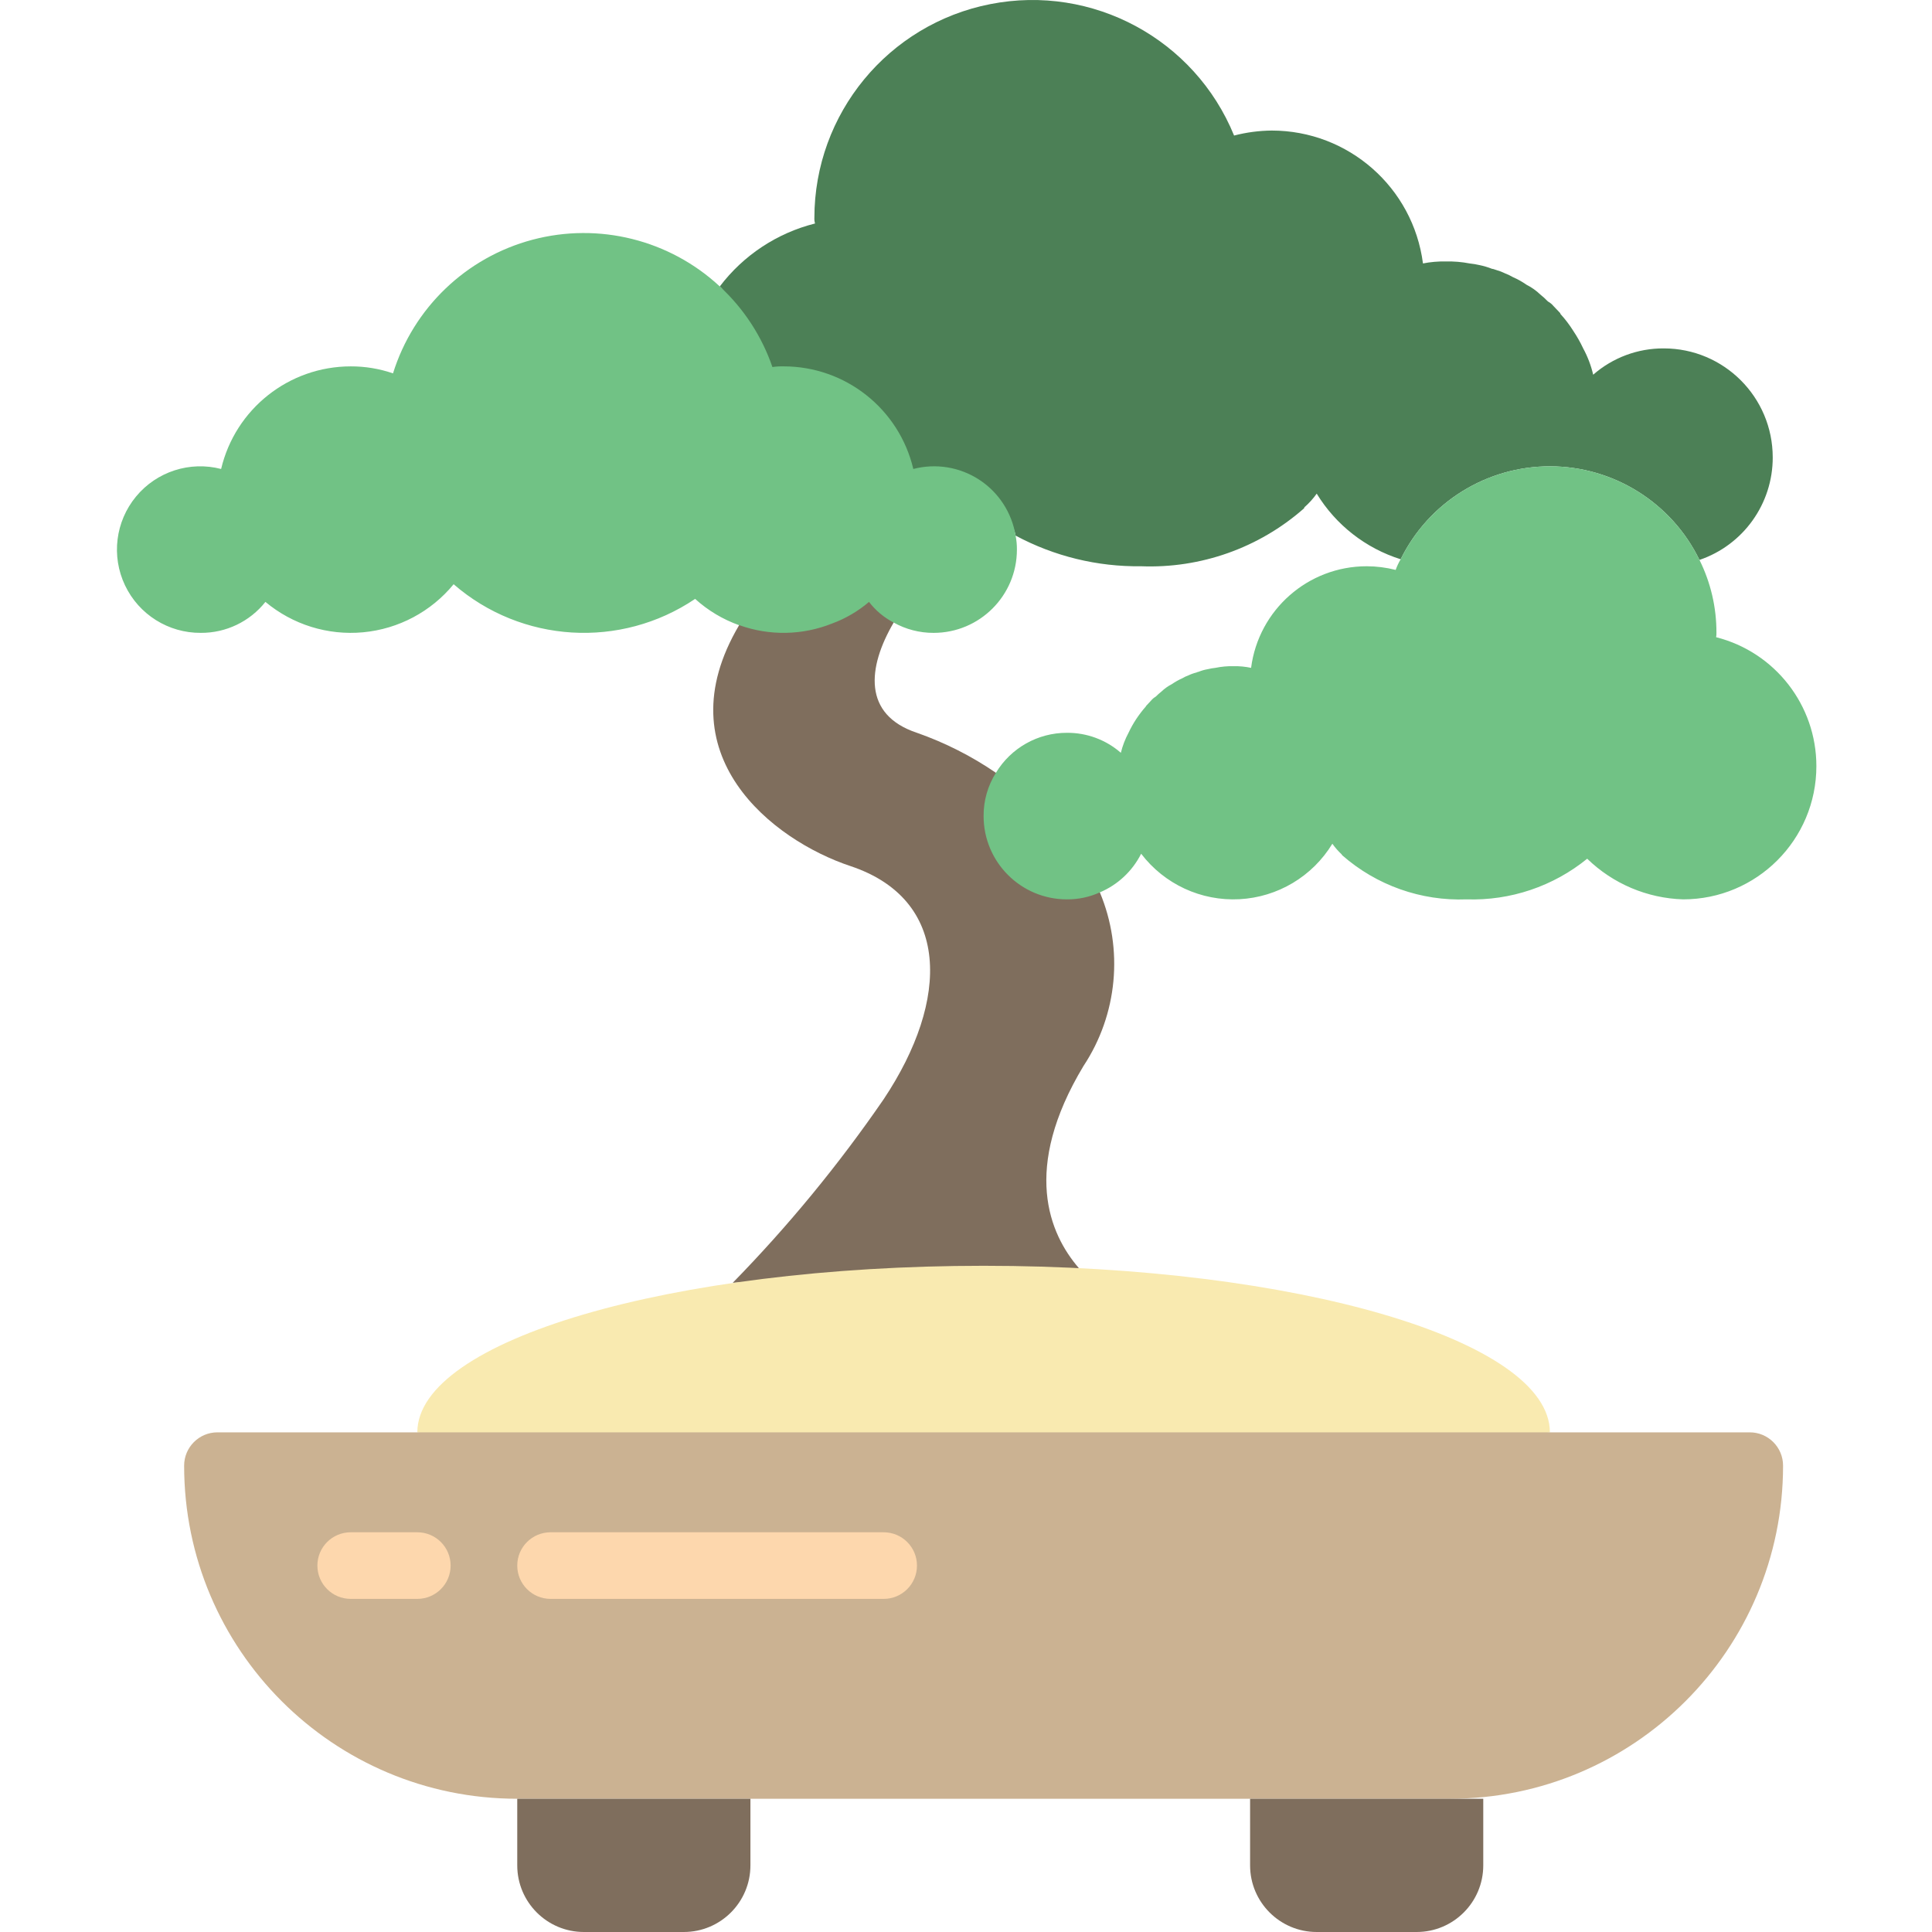
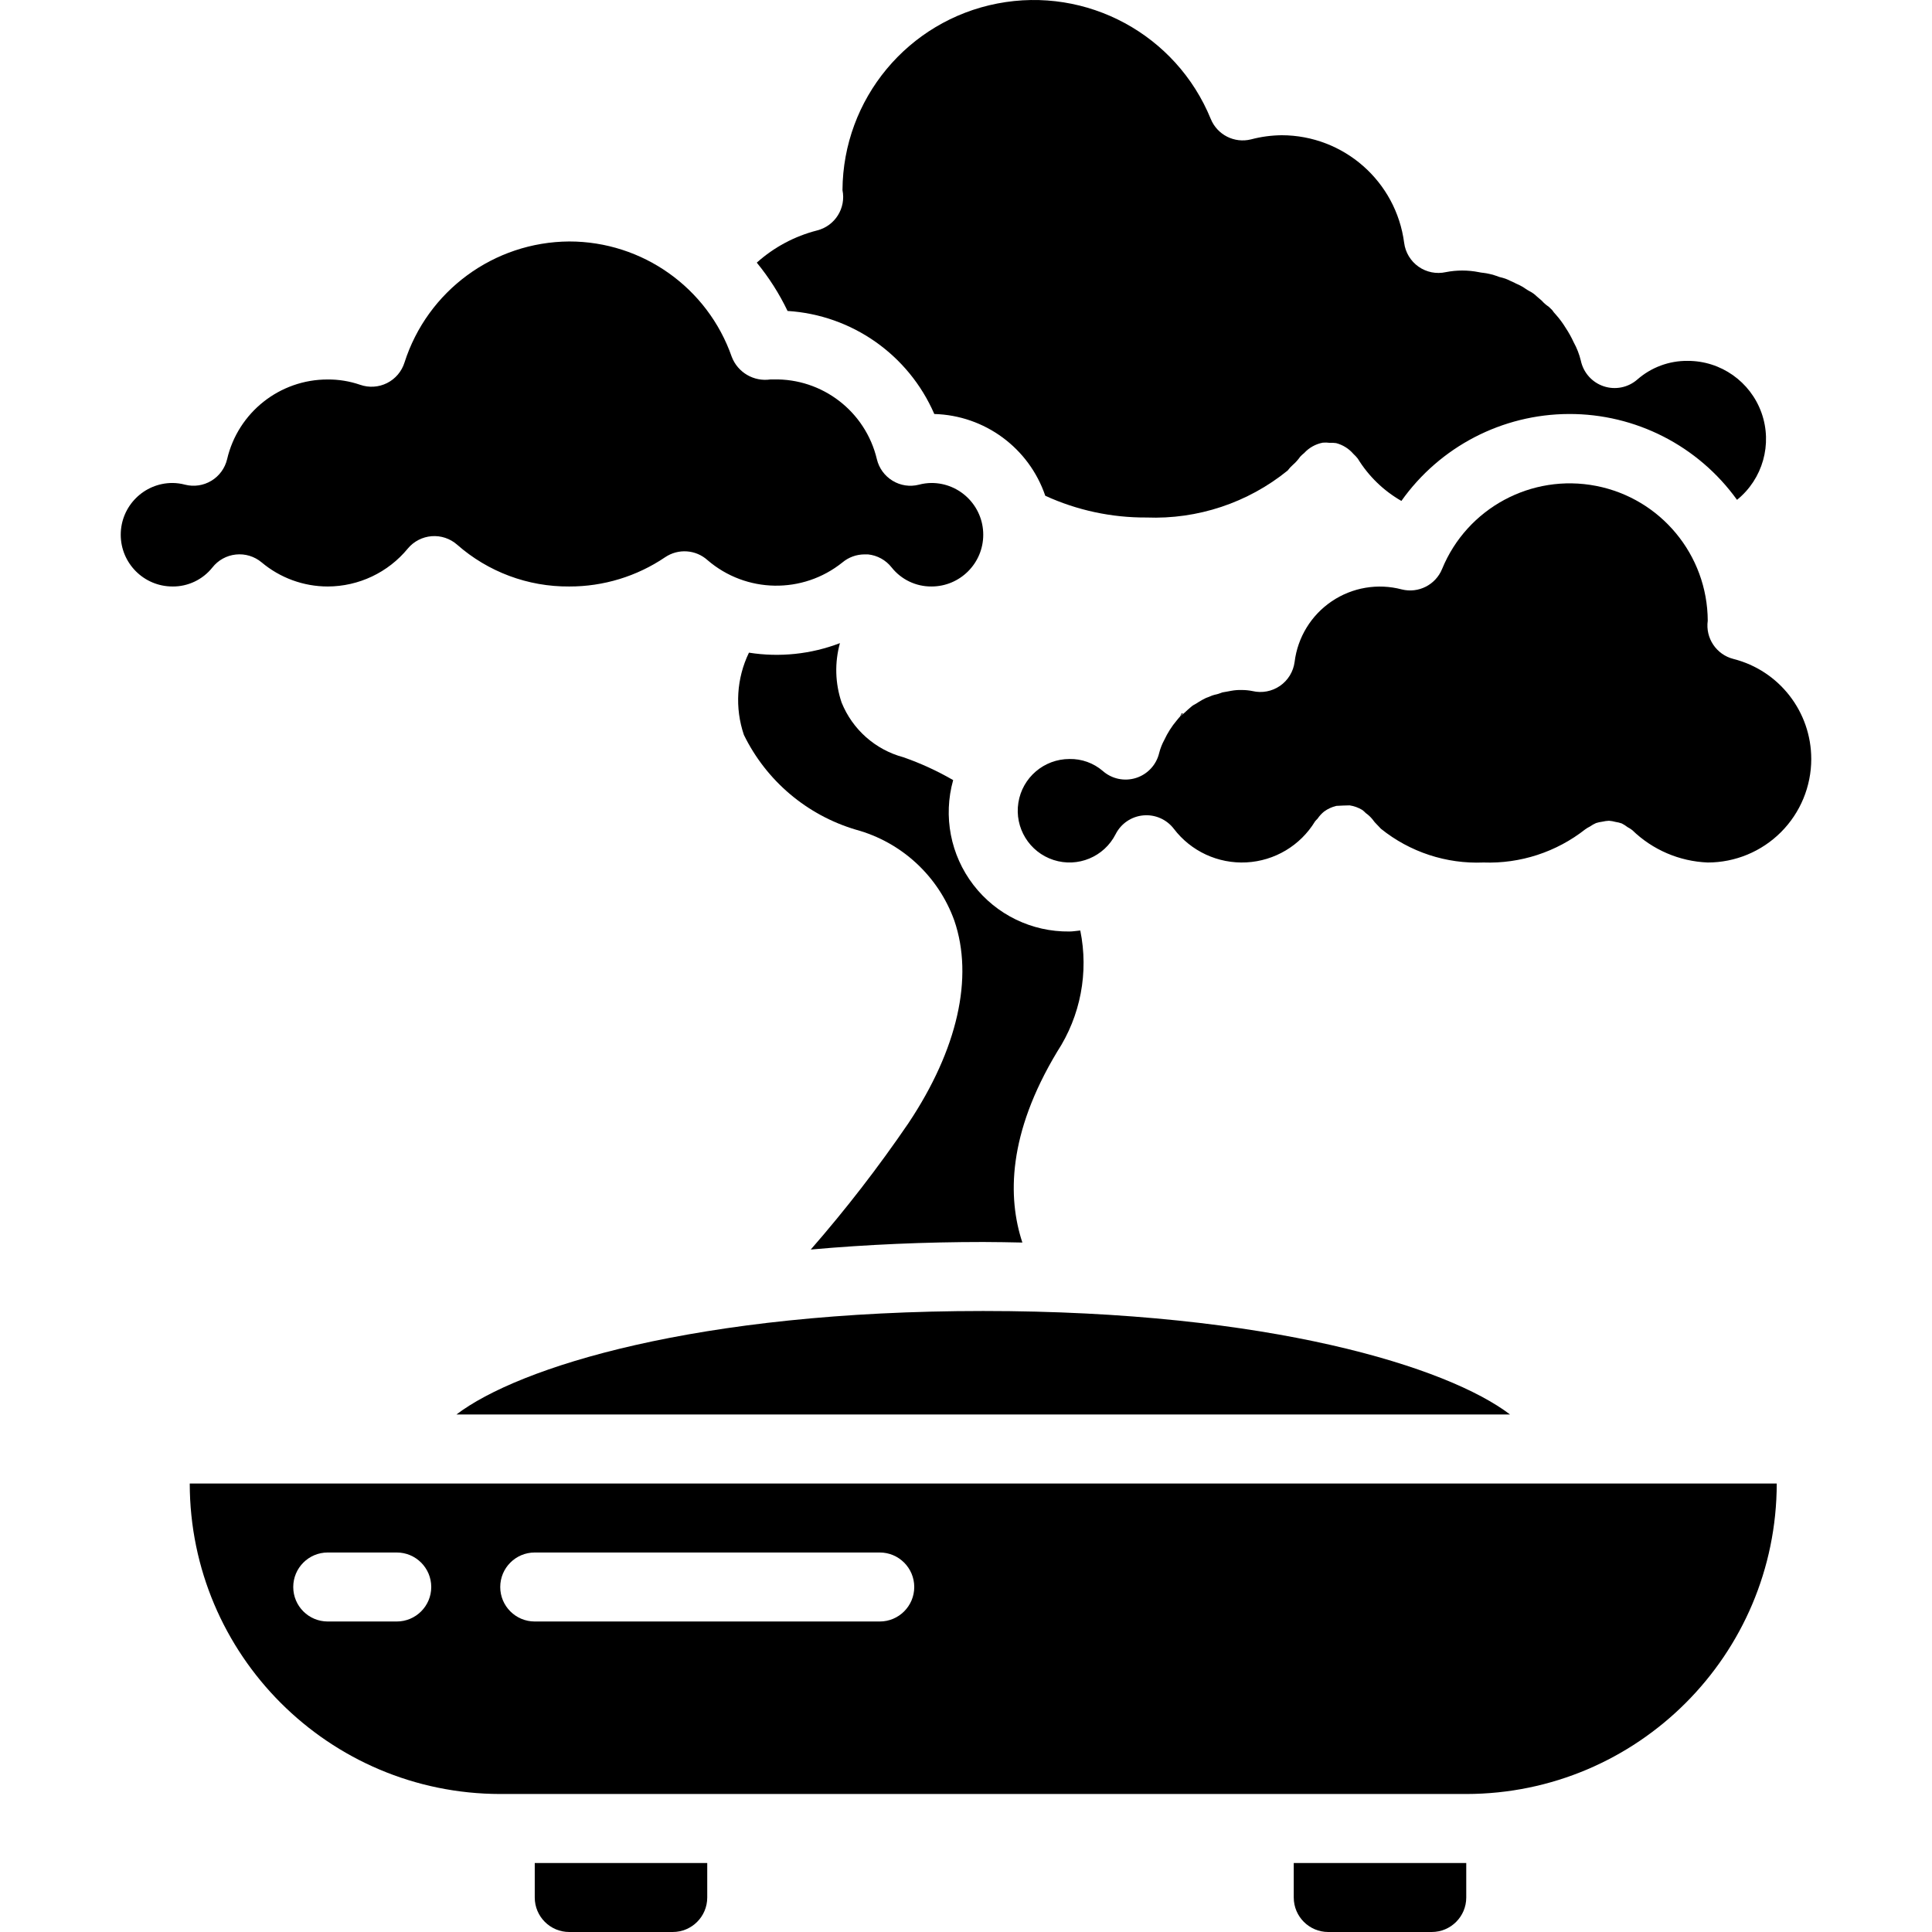
- <svg xmlns="http://www.w3.org/2000/svg" height="511pt" viewBox="-30 0 511 511.992" width="511pt">
-   <path d="m439.289 121.195c.027 12.289-7.785 23.227-19.418 27.188-7.359-15.141-22.703-24.77-39.539-24.805-16.836-.039-32.219 9.52-39.645 24.629-9.277-2.914-17.18-9.094-22.246-17.391-.941 1.332-2.039 2.547-3.266 3.621-.004.137-.07.266-.18.352-11.871 10.418-27.293 15.883-43.078 15.273-11.602.156-23.051-2.641-33.277-8.125-1.766-10.414-19.598-9.531-30.543-9.531-1.82.012-3.629.25-5.387.707-3.762-15.926-17.977-27.18-34.34-27.191-1.004-.027-2.008.031-3 .176-2.824-8.207 1.148-24.449-5.121-30.188 6.273-8.27 15.18-14.156 25.246-16.684-.145-.488-.203-.996-.176-1.504.02-27.598 19.562-51.328 46.648-56.637 27.086-5.312 54.141 9.285 64.578 34.836 3.258-.848 6.609-1.293 9.977-1.324 20.312.004 37.465 15.078 40.078 35.219 2.004-.398 4.047-.574 6.09-.527 2.102-.051 4.203.125 6.27.527.891.09 1.773.238 2.648.441 1.113.23 2.207.555 3.266.973.242.027.477.086.703.176.973.277 1.914.629 2.828 1.059.699.27 1.379.598 2.027.973 1.273.555 2.484 1.234 3.621 2.031 1.328.668 2.547 1.531 3.617 2.559.719.57 1.398 1.191 2.031 1.855.574.312 1.086.73 1.5 1.234.621.617 1.062 1.148 1.68 1.766.094.098.152.219.176.352 1.25 1.367 2.371 2.848 3.355 4.414 1 1.492 1.887 3.055 2.648 4.68 1.191 2.195 2.082 4.539 2.648 6.973 5.176-4.531 11.832-7.012 18.715-6.973 15.938.004 28.859 12.926 28.863 28.867zm0 0" fill="#4c8056" />
-   <path d="m256.648 282.473c-16.422 27.277-9.094 44.492-1.238 53.586l-91.719 3.883c14.703-15.035 28.082-31.309 39.992-48.641 17.652-26.48 17.652-52.965-8.828-61.793-20.48-6.797-49.789-29.484-29.484-63.824h.086l12.844-31.07 20.598-7.355 7.434 37.723c-6.977 11.918-8.211 24.453 6.176 29.219 7.41 2.602 14.441 6.16 20.922 10.594l27.543 31.691c6.316 15.09 4.695 32.34-4.324 45.988zm0 0" fill="#7f6e5d" />
-   <path d="m80.098 379.578c0-24.363 67.176-44.137 150.066-44.137 82.891 0 150.07 19.773 150.07 44.137l-150.07 23.719zm0 0" fill="#f9eab0" />
-   <path d="m238.992 145.648c0 12.188-9.879 22.066-22.07 22.066-3.707.016-7.355-.926-10.59-2.734-2.555-1.324-4.785-3.191-6.535-5.473-2.898 2.477-6.219 4.422-9.797 5.734-7.852 3.137-16.582 3.293-24.543.441h-.086c-4.305-1.535-8.266-3.902-11.652-6.973-19.758 13.32-46 11.73-64-3.883-5.969 7.27-14.598 11.855-23.965 12.734-9.367.879-18.695-2.023-25.91-8.055-4.145 5.223-10.461 8.25-17.129 8.207-8.57.059-16.402-4.852-20.082-12.594-3.68-7.742-2.543-16.918 2.918-23.527 5.457-6.609 14.25-9.461 22.551-7.309 3.762-15.926 17.977-27.18 34.34-27.191 3.812-.016 7.605.613 11.211 1.855 5.418-17.363 19.363-30.734 36.941-35.41 17.578-4.676 36.328-.004 49.656 12.371 6.348 5.852 11.141 13.195 13.949 21.363.992-.148 1.996-.207 3-.18 16.363.012 30.574 11.266 34.34 27.191 5.957-1.555 12.293-.523 17.453 2.836 5.156 3.359 8.66 8.742 9.648 14.816.246 1.223.367 2.465.352 3.711zm0 0" fill="#71c285" />
-   <path d="m353.75 476.68h-247.172c-48.754 0-88.277-39.52-88.277-88.273 0-4.875 3.953-8.828 8.828-8.828h406.07c4.875 0 8.828 3.953 8.828 8.828 0 48.754-39.523 88.273-88.277 88.273zm0 0" fill="#cbb292" />
-   <path d="m106.578 476.68h61.793v17.656c0 9.75-7.902 17.656-17.656 17.656h-26.48c-9.75 0-17.656-7.906-17.656-17.656zm0 0" fill="#7f6e5d" />
-   <path d="m300.785 476.68h61.793v17.656c0 9.75-7.902 17.656-17.656 17.656h-26.48c-9.75 0-17.656-7.906-17.656-17.656zm0 0" fill="#7f6e5d" />
-   <path d="m450.855 203.027c0 19.5-15.809 35.309-35.312 35.309-9.52-.289-18.59-4.129-25.422-10.77-9.008 7.324-20.355 11.148-31.957 10.77-12.062.469-23.844-3.703-32.926-11.652-.09-.086-.176-.176-.176-.266-.918-.852-1.75-1.801-2.473-2.824-5.277 8.672-14.5 14.172-24.637 14.703s-19.879-3.98-26.035-12.055c-2.316 4.605-6.195 8.234-10.945 10.242-2.742 1.246-5.727 1.879-8.738 1.852-12.188 0-22.07-9.879-22.07-22.07-.031-4.059 1.105-8.039 3.266-11.473 3.973-6.59 11.113-10.609 18.805-10.594 5.254-.043 10.34 1.84 14.301 5.297.453-1.844 1.133-3.625 2.031-5.297.59-1.254 1.266-2.465 2.027-3.621.777-1.176 1.633-2.297 2.562-3.352 0-.09.086-.18.176-.266.441-.441.793-.883 1.234-1.324.316-.395.707-.723 1.148-.973.531-.527 1.059-.969 1.59-1.41.816-.773 1.734-1.43 2.734-1.945.895-.613 1.84-1.145 2.828-1.586.473-.289.977-.527 1.5-.707.703-.344 1.445-.609 2.207-.797.16-.098.34-.156.527-.176.797-.328 1.625-.562 2.473-.707.668-.164 1.348-.285 2.031-.352 1.566-.324 3.164-.473 4.766-.441 1.57-.031 3.141.117 4.68.441 1.996-15.395 15.105-26.918 30.633-26.922 2.59.004 5.168.332 7.68.969.352-.98.793-1.926 1.324-2.824 7.426-15.109 22.809-24.668 39.645-24.629 16.836.035 32.18 9.664 39.539 24.805 2.988 6.004 4.527 12.625 4.5 19.332.016.387-.016.77-.086 1.148 15.629 3.969 26.57 18.039 26.57 34.164zm0 0" fill="#71c285" />
-   <g fill="#fdd7ad">
-     <path d="m80.098 423.715h-17.656c-4.875 0-8.828-3.953-8.828-8.828s3.953-8.824 8.828-8.824h17.656c4.875 0 8.824 3.949 8.824 8.824s-3.949 8.828-8.824 8.828zm0 0" />
-     <path d="m203.684 423.715h-88.277c-4.875 0-8.828-3.953-8.828-8.828s3.953-8.824 8.828-8.824h88.277c4.875 0 8.824 3.949 8.824 8.824s-3.949 8.828-8.824 8.828zm0 0" />
-   </g>
+ <svg xmlns="http://www.w3.org/2000/svg" height="511pt" viewBox="-31 0 511 511.997" width="511pt">
+   <path d="m251.926 246.855c-9.957.129-19.395-4.441-25.461-12.34-6.07-7.895-8.059-18.191-5.367-27.781-4.199-2.434-8.621-4.461-13.203-6.059-7.43-1.996-13.488-7.367-16.363-14.504-1.719-5.082-1.871-10.562-.441-15.734-7.676 2.938-15.988 3.809-24.109 2.523-3.293 6.805-3.773 14.633-1.344 21.789 5.949 12.18 16.742 21.305 29.742 25.141 12.07 3.309 21.777 12.281 26.02 24.055 5.184 15.098.871 34.168-12.148 53.699-7.961 11.668-16.605 22.855-25.895 33.496 14.914-1.332 30.355-2 45.715-2 3.457 0 6.91.082 10.367.145-3.941-11.938-3.902-28.762 9.227-50.578 6.191-9.48 8.391-21.023 6.117-32.117-.953.082-1.941.266-2.855.266zm0 0" />
+   <path d="m89.457 374.855h279.223c-16.457-12.547-63.641-27.43-139.609-27.43s-123.145 14.883-139.613 27.43zm0 0" />
+   <path d="m311.129 123.188c.727-.633 1.375-1.355 1.926-2.148.332-.355.691-.684 1.07-.988 1.309-1.422 3.039-2.383 4.938-2.742.609-.051 1.223-.035 1.828.047.57-.031 1.137-.008 1.703.074 1.777.465 3.371 1.465 4.57 2.859.426.387.82.809 1.172 1.262 2.852 4.641 6.82 8.492 11.547 11.199 10.207-14.398 26.742-22.98 44.395-23.039 17.652-.059 34.242 8.414 44.547 22.75 6.828-5.523 9.434-14.754 6.5-23.035-2.938-8.277-10.773-13.805-19.559-13.793-4.906-.055-9.664 1.703-13.355 4.938-2.441 2.137-5.832 2.82-8.91 1.797-3.078-1.023-5.383-3.602-6.059-6.773-.414-1.715-1.055-3.363-1.91-4.91-.605-1.316-1.309-2.586-2.113-3.793-.77-1.27-1.656-2.461-2.648-3.566-.34-.352-.645-.734-.914-1.141l-.176-.176-.668-.641-.082-.082c-.695-.457-1.328-1.008-1.883-1.637l-1.262-1.078c-.59-.586-1.27-1.074-2.012-1.445-.316-.168-.621-.352-.914-.555-.676-.48-1.398-.891-2.156-1.227-.316-.129-.621-.281-.914-.449-.293-.109-1.383-.629-1.656-.766-.469-.211-.949-.383-1.445-.512-.57-.117-1.125-.289-1.664-.512-.629-.238-1.277-.418-1.938-.543-.488-.113-.98-.199-1.48-.254-.414-.035-.82-.102-1.227-.191-2.879-.566-5.84-.566-8.723 0-2.508.555-5.133.027-7.234-1.449-2.102-1.48-3.484-3.773-3.809-6.324-2.141-16.297-16.02-28.484-32.457-28.508-2.742.031-5.469.398-8.121 1.098-4.41 1.102-8.961-1.211-10.676-5.422-9.145-22.371-32.809-35.172-56.535-30.586-23.727 4.59-40.914 25.293-41.059 49.457.973 4.793-1.996 9.5-6.738 10.688-5.934 1.516-11.414 4.441-15.973 8.531 3.223 3.926 5.961 8.223 8.156 12.801 17.066 1.07 32.086 11.621 38.887 27.309 13.367.367 25.098 9.008 29.41 21.668 8.41 3.852 17.559 5.816 26.809 5.762 13.57.531 26.871-3.891 37.422-12.445.406-.551.871-1.055 1.391-1.508zm0 0" />
+   <path d="m14.215 155.426c4.102.039 7.996-1.812 10.559-5.02 1.523-1.949 3.773-3.195 6.234-3.453 2.461-.262 4.922.488 6.82 2.074 4.91 4.125 11.113 6.395 17.527 6.398 8.219-.02 16.004-3.707 21.223-10.059 1.574-1.895 3.852-3.074 6.309-3.27 2.457-.195 4.891.613 6.746 2.238 8.207 7.227 18.789 11.176 29.723 11.09 9.055.023 17.91-2.676 25.41-7.754 3.48-2.355 8.121-2.035 11.242.777 10.211 8.781 25.227 9.039 35.73.613 1.648-1.383 3.73-2.141 5.879-2.141h.914c2.461.254 4.715 1.496 6.246 3.438 2.555 3.23 6.461 5.102 10.578 5.066 7.574 0 13.715-6.141 13.715-13.715 0-7.574-6.141-13.715-13.715-13.715-1.129.012-2.254.164-3.348.457-2.367.605-4.879.227-6.965-1.051-2.094-1.266-3.594-3.324-4.16-5.703-3.004-12.641-14.441-21.457-27.43-21.141-.258-.016-.516-.016-.777 0-4.402.652-8.672-1.844-10.258-6.008-6.395-18.305-23.672-30.562-43.062-30.555-19.957.121-37.578 13.062-43.656 32.074-.738 2.367-2.406 4.336-4.625 5.449s-4.793 1.277-7.133.457c-2.762-.949-5.664-1.426-8.586-1.406-12.723-.023-23.781 8.734-26.668 21.129-.566 2.379-2.062 4.434-4.152 5.703-2.09 1.27-4.602 1.648-6.977 1.051-1.09-.293-2.215-.445-3.344-.457-7.574 0-13.715 6.141-13.715 13.715 0 7.574 6.141 13.715 13.715 13.715zm0 0" />
+   <path d="m281.969 189.137-.246-.176c-.129.254-.27.504-.43.742.238-.172.465-.363.676-.566zm0 0" />
+   <path d="m448.5 201.141c0-12.516-8.496-23.438-20.629-26.516-4.52-1.148-7.453-5.52-6.801-10.137-.086-17.434-12.465-32.383-29.578-35.719-17.113-3.332-34.199 5.875-40.82 22.004-1.715 4.215-6.266 6.527-10.68 5.43-6.355-1.68-13.121-.535-18.566 3.145-5.445 3.68-9.031 9.535-9.84 16.055-.332 2.57-1.734 4.875-3.863 6.352-2.129 1.473-4.781 1.977-7.301 1.383-.914-.184-1.848-.281-2.781-.281-.953-.031-1.906.039-2.844.211-.301.07-.613.125-.914.172-.301.047-1.223.211-1.473.258-.652.281-1.336.492-2.039.629l-.637.191c-.375.184-1.219.496-1.609.633-.742.355-1.457.754-2.148 1.195-.273.195-.559.367-.852.523-.281.137-.551.305-.797.5-.914.797-1.25 1.07-1.598 1.418-.445.445-.938.844-1.465 1.191l-.07.109h.043l-.293.309c-.188.254-.387.5-.602.73-.668.785-1.277 1.617-1.828 2.488-.535.844-1.016 1.719-1.438 2.625-.609 1.109-1.074 2.293-1.387 3.52-.742 3.125-3.07 5.633-6.133 6.605-3.062.973-6.41.266-8.816-1.859-2.449-2.102-5.59-3.227-8.816-3.164-6.75 0-12.496 4.91-13.547 11.578-1.051 6.668 2.906 13.109 9.328 15.184 6.426 2.078 13.402-.828 16.453-6.848 1.422-2.809 4.191-4.684 7.324-4.969 3.133-.289 6.191 1.059 8.102 3.559 4.543 5.961 11.738 9.289 19.223 8.895 7.484-.391 14.293-4.457 18.188-10.859.207-.258.43-.496.668-.723.488-.723 1.086-1.371 1.766-1.918.965-.699 2.059-1.199 3.219-1.473 1.172-.07 2.344-.117 3.52-.137 1.188.18 2.328.594 3.355 1.215.324.25.629.527.914.824.652.457 1.238 1 1.746 1.617.387.551.824 1.059 1.309 1.527l.098.098c.074.066.129.148.203.211.234.223.457.461.668.707 7.676 6.18 17.336 9.355 27.18 8.941 9.75.352 19.305-2.766 26.973-8.797.391-.281.809-.531 1.242-.742.504-.355 1.043-.664 1.609-.914.547-.172 1.105-.293 1.672-.363.574-.137 1.16-.219 1.75-.246.578.043 1.156.145 1.719.301.566.082 1.129.219 1.672.41.543.277 1.062.605 1.543.98.438.227.855.492 1.246.793 5.379 5.23 12.504 8.285 20.004 8.578 7.273 0 14.25-2.891 19.395-8.035 5.145-5.145 8.035-12.121 8.035-19.395zm0 0" />
+   <path d="m439.355 393.141h-420.57c.055 45.422 36.863 82.23 82.285 82.285h256c45.422-.055 82.23-36.863 82.285-82.285zm-365.715 36.57h-18.285c-5.051 0-9.141-4.094-9.141-9.141 0-5.051 4.09-9.145 9.141-9.145h18.285c5.051 0 9.145 4.094 9.145 9.145 0 5.047-4.094 9.141-9.145 9.141zm128 0h-91.426c-5.051 0-9.145-4.094-9.145-9.141 0-5.051 4.094-9.145 9.145-9.145h91.426c5.051 0 9.145 4.094 9.145 9.145 0 5.047-4.094 9.141-9.145 9.141zm0 0" />
+   <path d="m320.5 511.996h27.426c5.051 0 9.145-4.094 9.145-9.141v-9.145h-45.715v9.145c0 5.047 4.094 9.141 9.145 9.141zm0 0" />
+   <path d="m119.355 511.996h27.43c5.047 0 9.141-4.094 9.141-9.141v-9.145h-45.711v9.145c0 5.047 4.09 9.141 9.141 9.141zm0 0" />
</svg>
